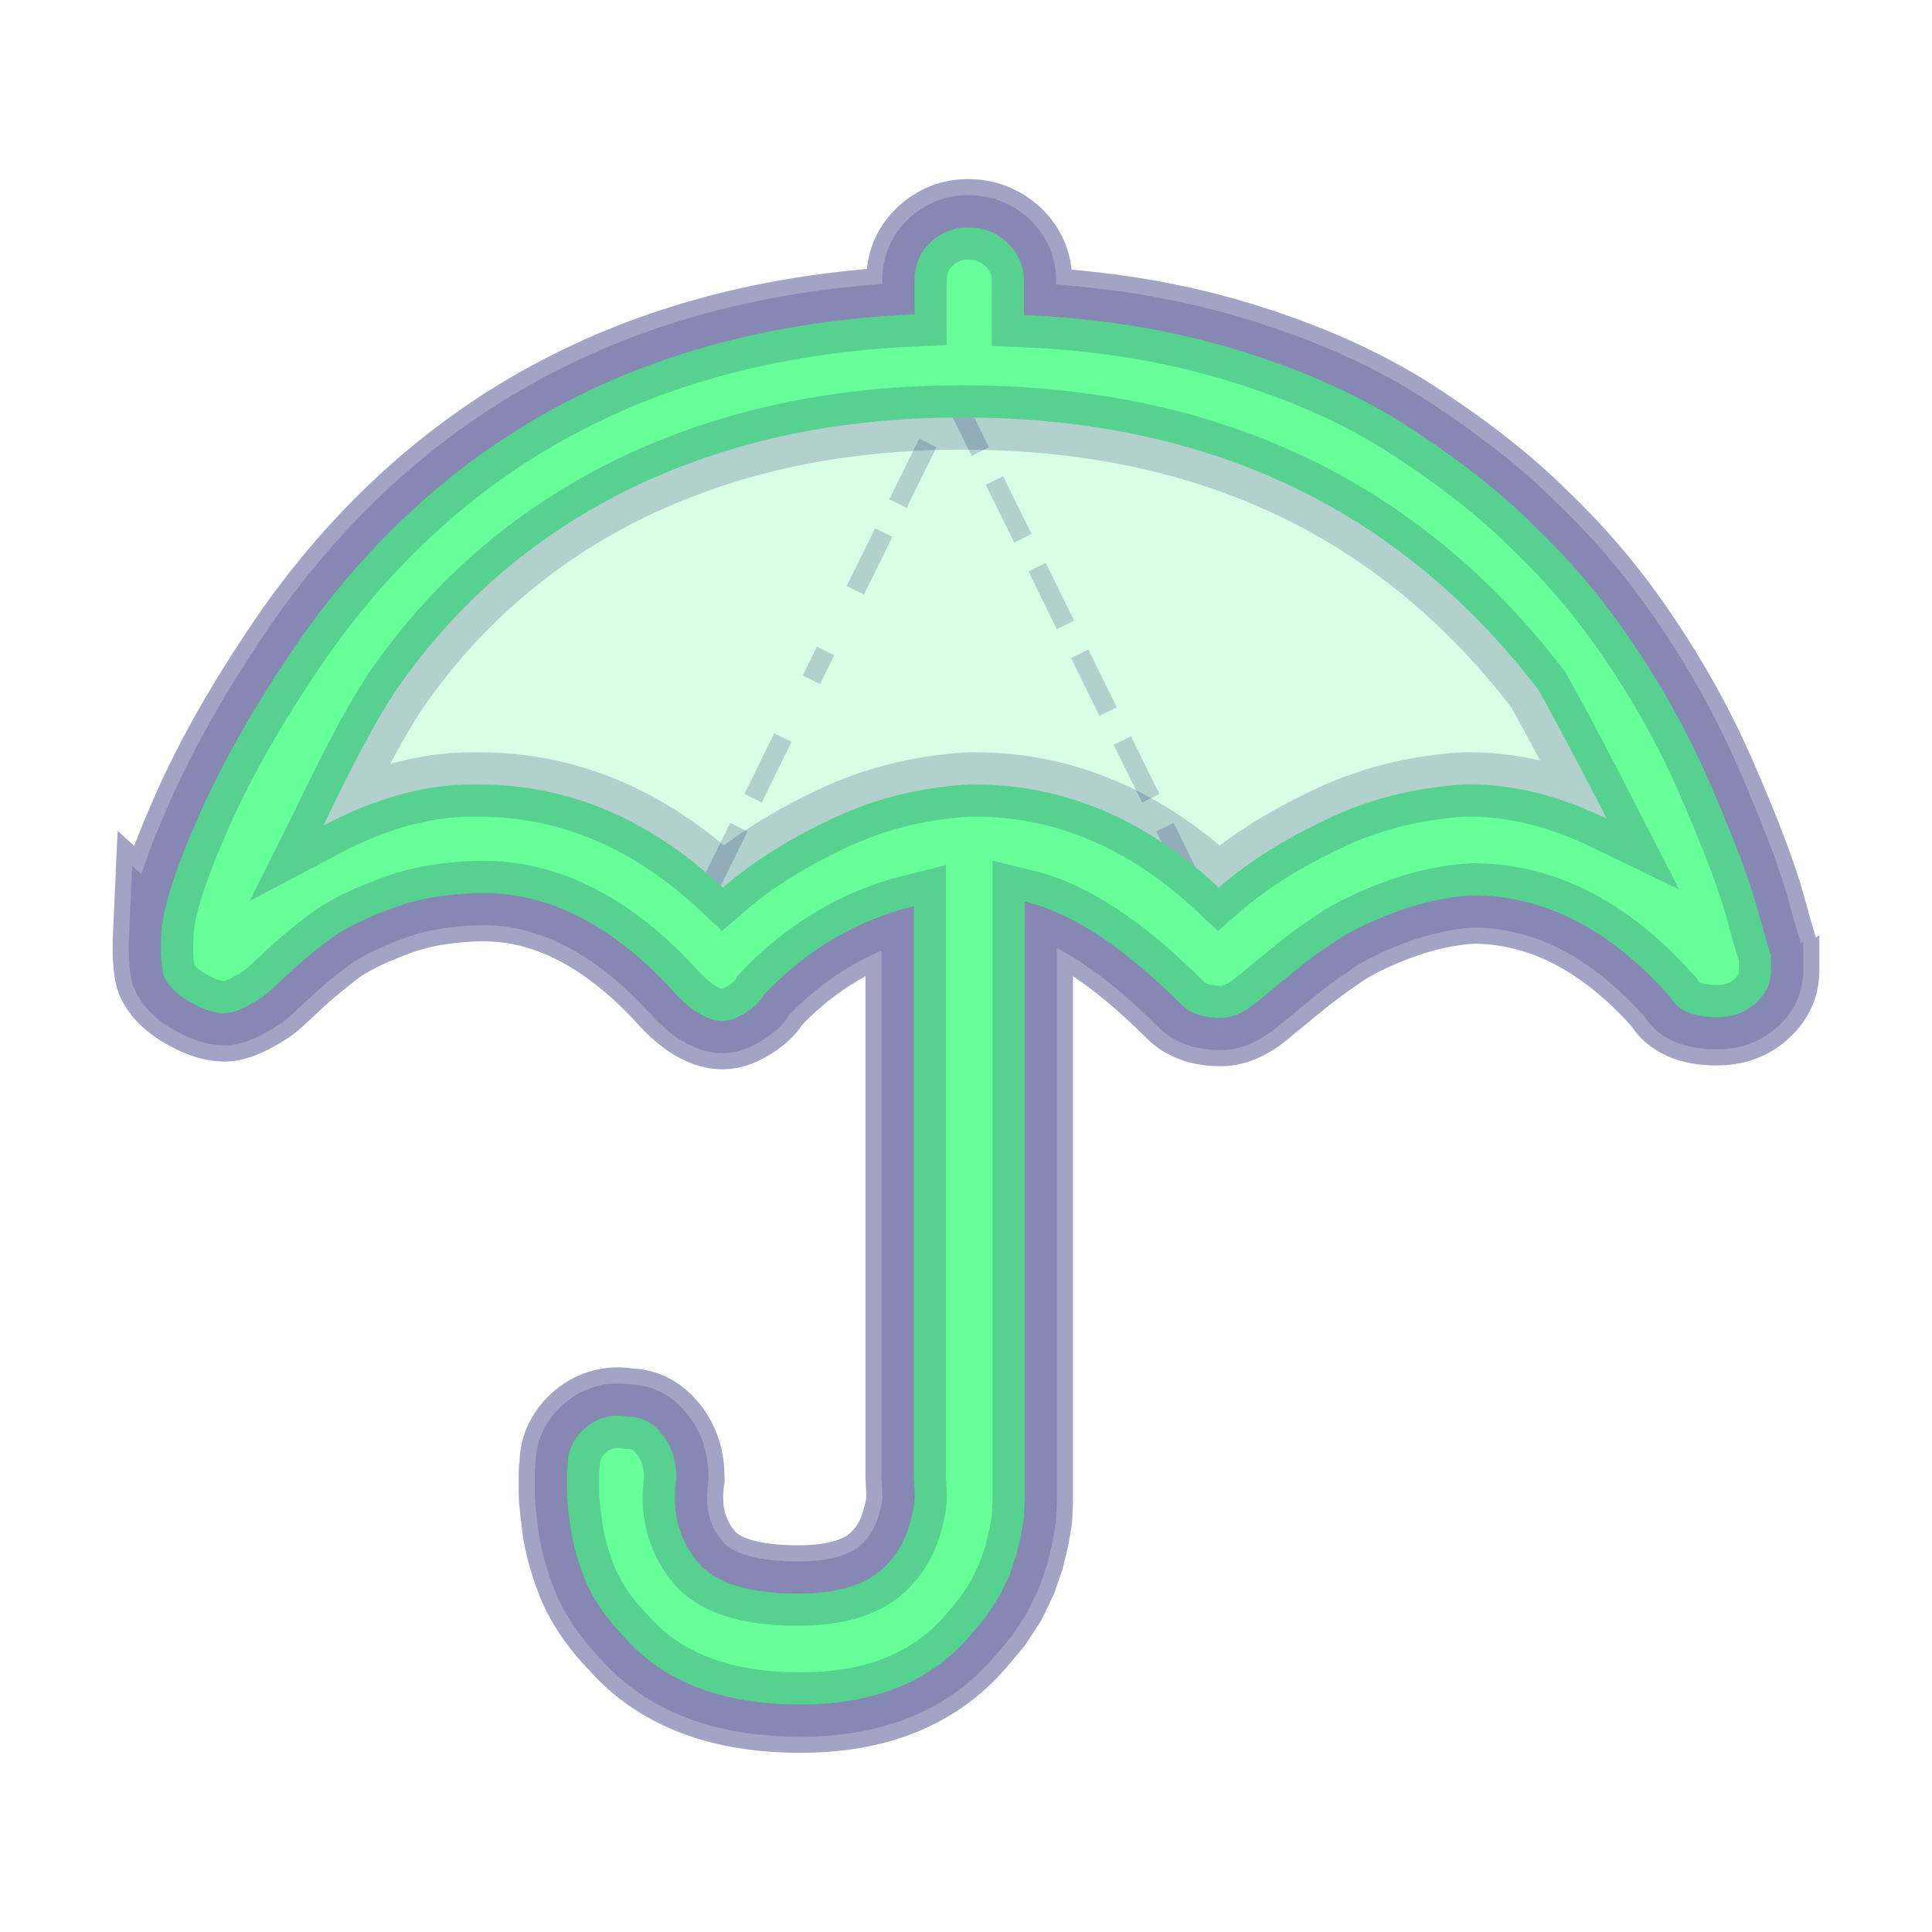
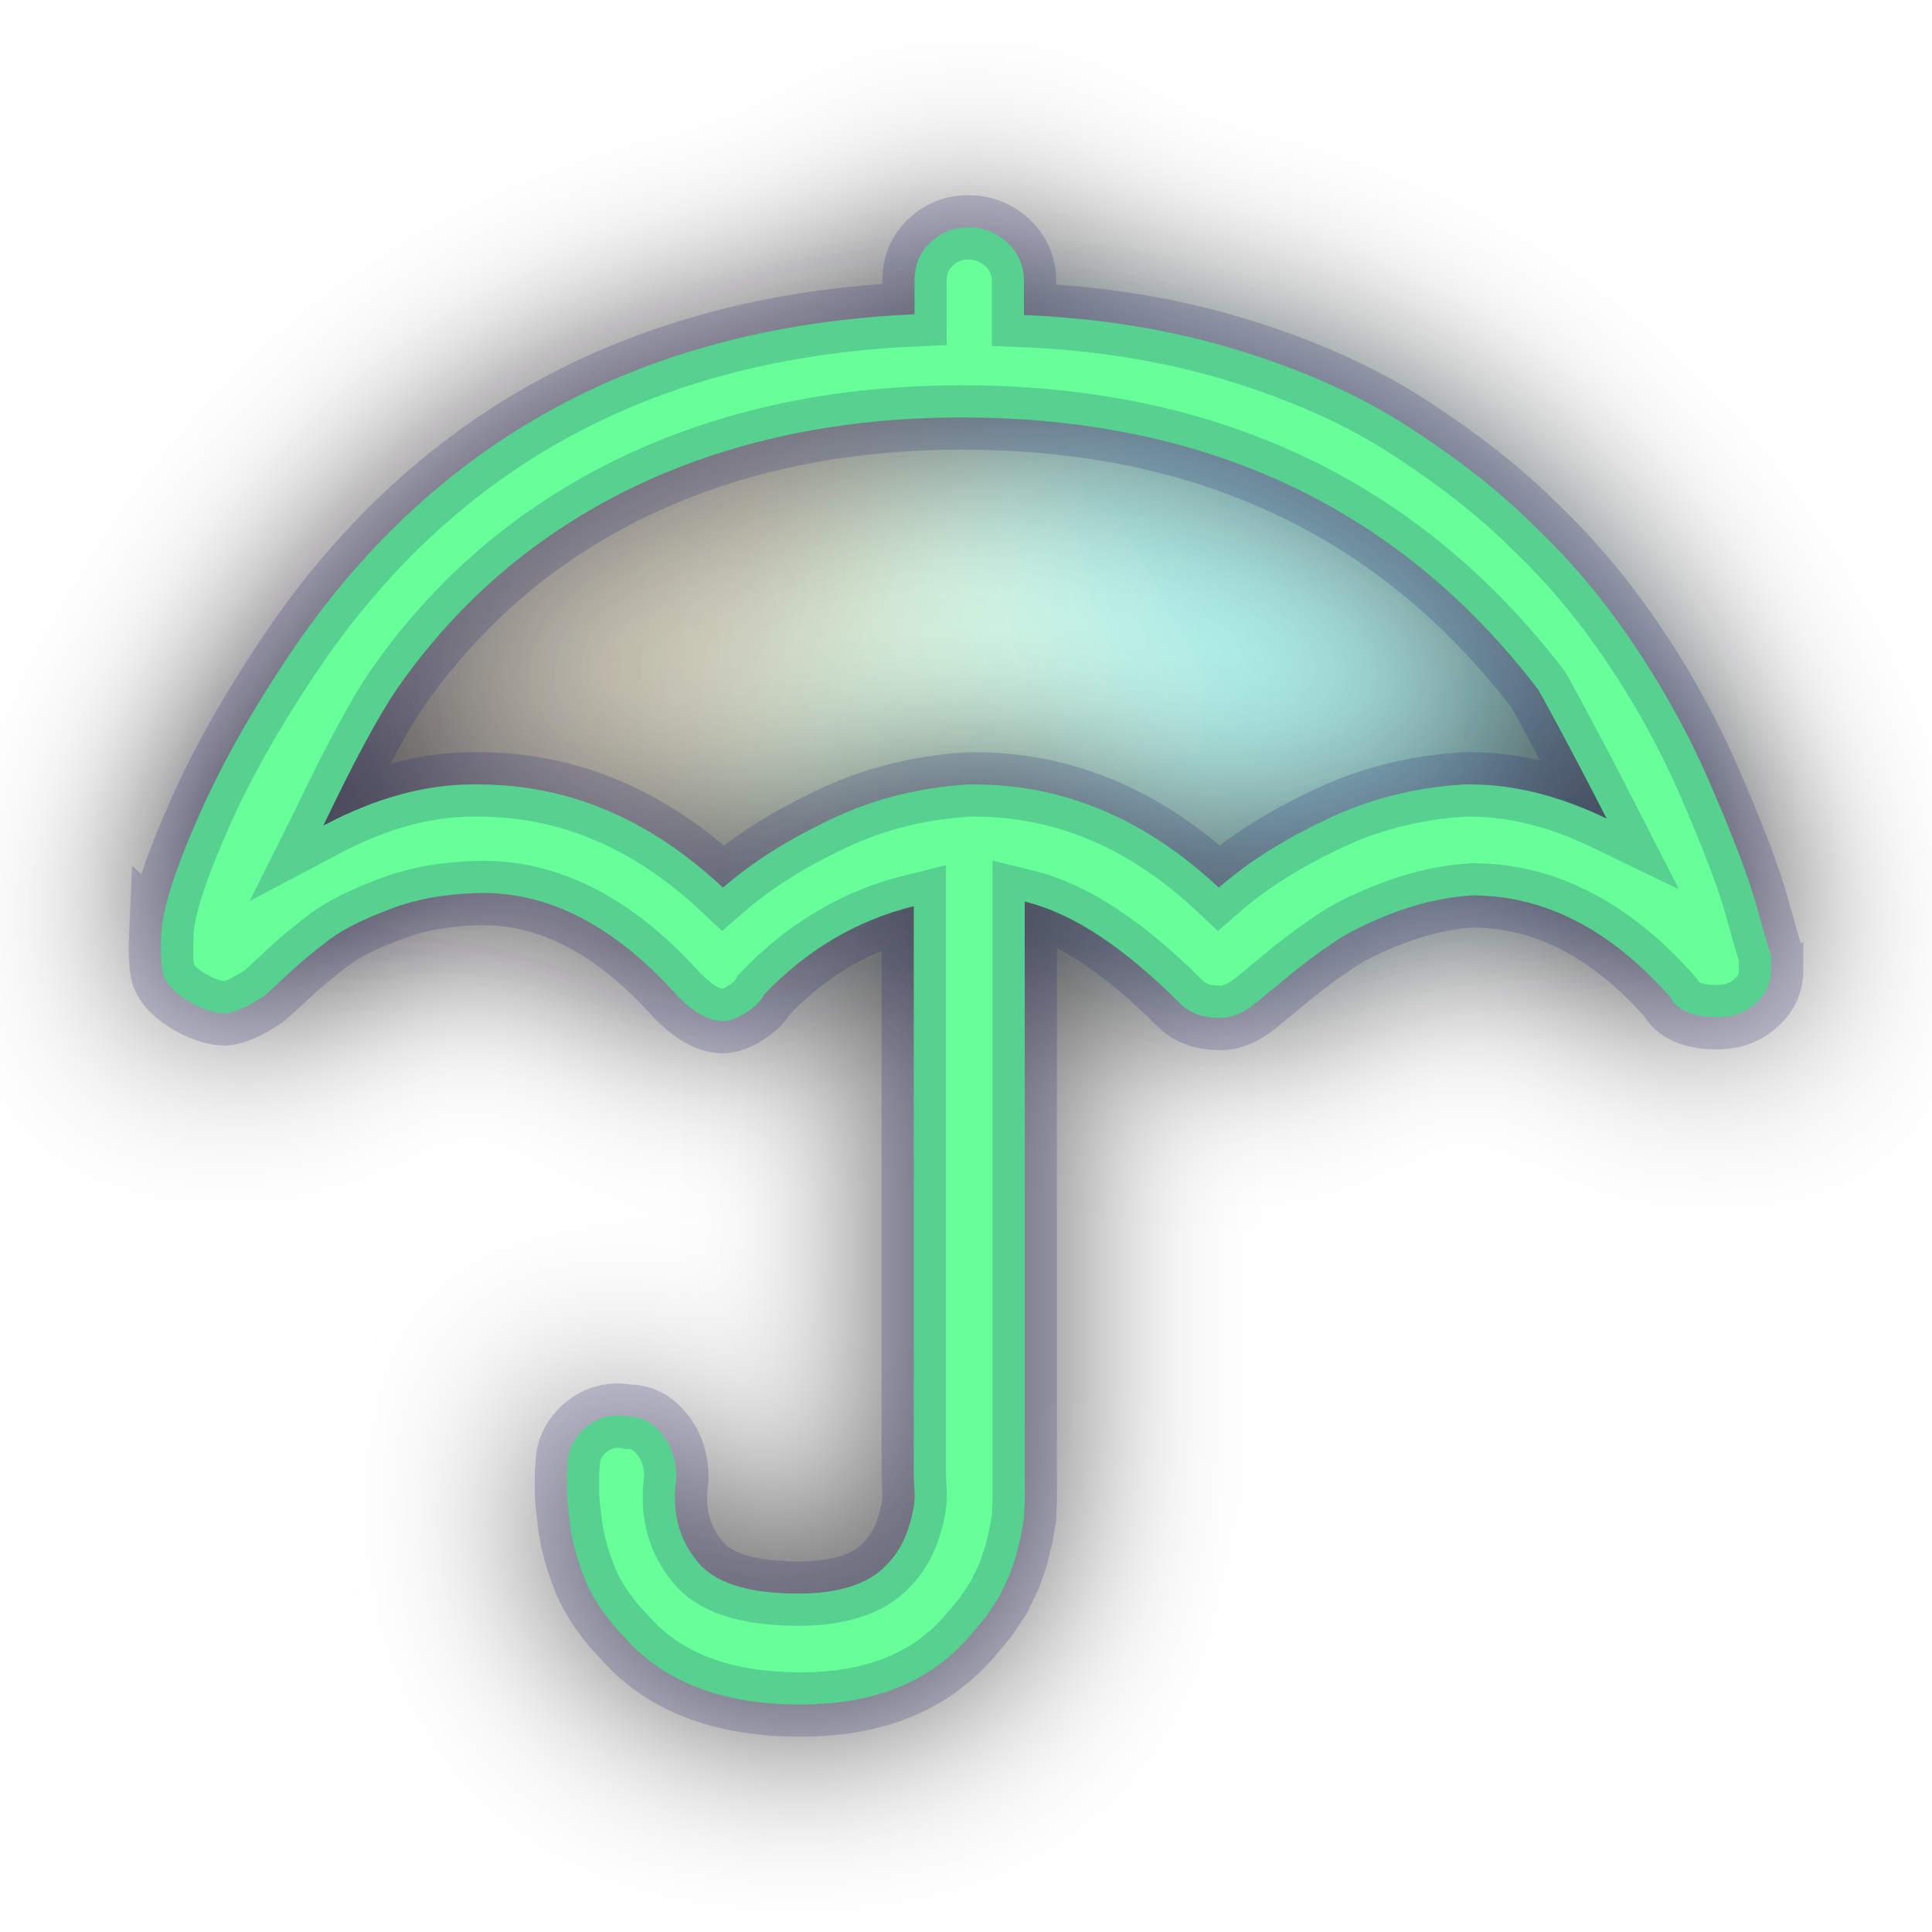
<svg xmlns="http://www.w3.org/2000/svg" width="60" height="60">
+   <defs>
+     <filter id="drop_shadow" filterUnits="objectBoundingBox" x="-50%" y="-50%" width="200%" height="200%">
+       <feDropShadow dx="0.5" dy="0.5" stdDeviation="2" flood-color="black" flood-opacity="0.8" />
+     </filter>
+     <filter id="blur_shadow" filterUnits="objectBoundingBox" x="-50%" y="-50%" width="200%" height="200%">
+       <feGaussianBlur in="SourceGraphic" stdDeviation="3" />
+     </filter>
+   </defs>
+   <path fill="black" filter="url(#blur_shadow)" d="m5.007,29.06c0.024,-0.819 0.434,-2.072 1.205,-3.807c0.771,-1.735 1.831,-3.566 3.204,-5.542c4.481,-6.288 10.818,-9.589 18.986,-9.951l0,-1.036c0,-0.506 0.169,-0.891 0.506,-1.205c0.337,-0.313 0.723,-0.458 1.157,-0.458c0.458,0 0.843,0.145 1.205,0.458c0.337,0.313 0.53,0.723 0.53,1.205l0,1.06c2.361,0.096 4.578,0.458 6.626,1.084c2.048,0.626 3.831,1.422 5.349,2.409c1.518,0.988 2.819,2 3.879,3.06c1.084,1.036 2.048,2.168 2.891,3.397c0.988,1.422 1.855,2.964 2.554,4.578c0.699,1.614 1.205,2.915 1.47,3.879c0.265,0.964 0.41,1.446 0.434,1.47l0,0.458c0,0.434 -0.169,0.771 -0.506,1.06s-0.723,0.41 -1.181,0.41c-0.747,0 -1.229,-0.217 -1.446,-0.626c-1.879,-2.12 -3.927,-3.156 -6.144,-3.156c-0.819,0.048 -1.662,0.241 -2.482,0.554c-0.819,0.313 -1.494,0.651 -1.976,1.012c-0.506,0.337 -0.964,0.699 -1.397,1.06c-0.434,0.361 -0.651,0.53 -0.675,0.554c-0.458,0.41 -0.891,0.626 -1.277,0.626c-0.554,0 -0.964,-0.145 -1.253,-0.434c-1.759,-1.759 -3.349,-2.819 -4.843,-3.18l0,18.239l0,0.41l-0.024,0.506l-0.096,0.554l-0.145,0.602l-0.217,0.626l-0.313,0.651l-0.41,0.626l-0.506,0.602c-1.229,1.422 -2.964,2.12 -5.252,2.12c-2.433,0 -4.265,-0.699 -5.493,-2.12c-0.289,-0.289 -0.53,-0.602 -0.747,-0.916c-0.217,-0.337 -0.386,-0.651 -0.506,-0.988c-0.12,-0.313 -0.217,-0.626 -0.289,-0.916s-0.12,-0.578 -0.145,-0.867c-0.048,-0.361 -0.072,-0.602 -0.072,-0.795s0,-0.386 0,-0.554s0.024,-0.289 0.024,-0.313c0,-0.434 0.193,-0.819 0.554,-1.132c0.386,-0.313 0.819,-0.434 1.325,-0.337c0.434,0 0.771,0.193 1.06,0.554s0.434,0.819 0.434,1.349c-0.145,0.988 0.048,1.831 0.602,2.53c0.506,0.699 1.566,1.06 3.18,1.06c1.253,0 2.168,-0.289 2.723,-0.867c0.313,-0.313 0.554,-0.699 0.699,-1.157c0.145,-0.458 0.217,-0.819 0.193,-1.132l-0.024,-0.458l0,-17.733c-1.759,0.434 -3.325,1.349 -4.65,2.747c-0.096,0.193 -0.289,0.386 -0.554,0.554s-0.506,0.265 -0.723,0.265c-0.434,0 -0.916,-0.265 -1.446,-0.819c-1.928,-2.144 -3.975,-3.204 -6.144,-3.156c-0.964,0.024 -1.879,0.169 -2.699,0.482c-0.843,0.313 -1.47,0.626 -1.903,0.94c-0.41,0.313 -0.867,0.675 -1.301,1.084s-0.699,0.651 -0.771,0.699c-0.506,0.337 -0.916,0.53 -1.229,0.53s-0.723,-0.145 -1.157,-0.41c-0.386,-0.241 -0.626,-0.506 -0.723,-0.771c-0.072,-0.289 -0.096,-0.699 -0.072,-1.229l0,0zm5.036,-3.421c1.638,-0.867 3.18,-1.277 4.626,-1.277l0.193,0c2.771,0 5.301,1.06 7.59,3.204c0.916,-0.795 2.024,-1.494 3.349,-2.12c1.301,-0.626 2.723,-0.988 4.265,-1.084l0.193,0c2.771,0 5.301,1.06 7.59,3.204c0.916,-0.795 2.024,-1.494 3.349,-2.12c1.301,-0.626 2.723,-0.988 4.265,-1.084l0.217,0c1.349,0 2.771,0.361 4.216,1.06c-1.06,-2.072 -1.783,-3.397 -2.12,-4c-4.313,-5.638 -10.288,-8.457 -17.902,-8.457c-3.807,0 -7.204,0.723 -10.216,2.168c-2.988,1.446 -5.445,3.542 -7.349,6.288c-0.554,0.819 -1.325,2.241 -2.265,4.216l0,0z" />
  <g>
-     <path stroke-opacity="0.4" stroke="midnightblue" stroke-width="3" fill-opacity="0.25" d="m5.007,29.06c0.024,-0.819 0.434,-2.072 1.205,-3.807c0.771,-1.735 1.831,-3.566 3.204,-5.542c4.481,-6.288 10.818,-9.589 18.986,-9.951l0,-1.036c0,-0.506 0.169,-0.891 0.506,-1.205c0.337,-0.313 0.723,-0.458 1.157,-0.458c0.458,0 0.843,0.145 1.205,0.458c0.337,0.313 0.53,0.723 0.53,1.205l0,1.06c2.361,0.096 4.578,0.458 6.626,1.084c2.048,0.626 3.831,1.422 5.349,2.409c1.518,0.988 2.819,2 3.879,3.06c1.084,1.036 2.048,2.168 2.891,3.397c0.988,1.422 1.855,2.964 2.554,4.578c0.699,1.614 1.205,2.915 1.47,3.879c0.265,0.964 0.41,1.446 0.434,1.47l0,0.458c0,0.434 -0.169,0.771 -0.506,1.06s-0.723,0.41 -1.181,0.41c-0.747,0 -1.229,-0.217 -1.446,-0.626c-1.879,-2.12 -3.927,-3.156 -6.144,-3.156c-0.819,0.048 -1.662,0.241 -2.482,0.554c-0.819,0.313 -1.494,0.651 -1.976,1.012c-0.506,0.337 -0.964,0.699 -1.397,1.06c-0.434,0.361 -0.651,0.53 -0.675,0.554c-0.458,0.41 -0.891,0.626 -1.277,0.626c-0.554,0 -0.964,-0.145 -1.253,-0.434c-1.759,-1.759 -3.349,-2.819 -4.843,-3.18l0,18.239l0,0.41l-0.024,0.506l-0.096,0.554l-0.145,0.602l-0.217,0.626l-0.313,0.651l-0.41,0.626l-0.506,0.602c-1.229,1.422 -2.964,2.12 -5.252,2.12c-2.433,0 -4.265,-0.699 -5.493,-2.12c-0.289,-0.289 -0.53,-0.602 -0.747,-0.916c-0.217,-0.337 -0.386,-0.651 -0.506,-0.988c-0.12,-0.313 -0.217,-0.626 -0.289,-0.916s-0.12,-0.578 -0.145,-0.867c-0.048,-0.361 -0.072,-0.602 -0.072,-0.795s0,-0.386 0,-0.554s0.024,-0.289 0.024,-0.313c0,-0.434 0.193,-0.819 0.554,-1.132c0.386,-0.313 0.819,-0.434 1.325,-0.337c0.434,0 0.771,0.193 1.06,0.554s0.434,0.819 0.434,1.349c-0.145,0.988 0.048,1.831 0.602,2.53c0.506,0.699 1.566,1.06 3.18,1.06c1.253,0 2.168,-0.289 2.723,-0.867c0.313,-0.313 0.554,-0.699 0.699,-1.157c0.145,-0.458 0.217,-0.819 0.193,-1.132l-0.024,-0.458l0,-17.733c-1.759,0.434 -3.325,1.349 -4.65,2.747c-0.096,0.193 -0.289,0.386 -0.554,0.554s-0.506,0.265 -0.723,0.265c-0.434,0 -0.916,-0.265 -1.446,-0.819c-1.928,-2.144 -3.975,-3.204 -6.144,-3.156c-0.964,0.024 -1.879,0.169 -2.699,0.482c-0.843,0.313 -1.47,0.626 -1.903,0.94c-0.41,0.313 -0.867,0.675 -1.301,1.084s-0.699,0.651 -0.771,0.699c-0.506,0.337 -0.916,0.53 -1.229,0.53s-0.723,-0.145 -1.157,-0.41c-0.386,-0.241 -0.626,-0.506 -0.723,-0.771c-0.072,-0.289 -0.096,-0.699 -0.072,-1.229l0,0z" fill="#66ff99" />
-     <line stroke-opacity="0.2" stroke="midnightblue" stroke-width="0.6" fill="#66ff99" x1="22.063" y1="27.484" x2="29.562" y2="12.234" stroke-dasharray="2,1,2.1" />
-     <line stroke-opacity="0.2" stroke="midnightblue" stroke-width="0.6" fill="#66ff99" x1="37.062" y1="27.484" x2="29.562" y2="12.234" stroke-dasharray="2,1,2,1" />
+     <g filter="url(#blur_shadow)">
+       <path fill="#66ff99" fill-opacity="0.2" stroke-width="2" stroke="midnightblue" stroke-opacity="0.2" d="m51.669,9.112zm-41.627,16.527c1.638,-0.867 3.18,-1.277 4.626,-1.277l0.193,0c2.771,0 5.301,1.06 7.59,3.204c0.916,-0.795 2.024,-1.494 3.349,-2.12c1.301,-0.626 2.723,-0.988 4.265,-1.084l0.193,0c2.771,0 5.301,1.06 7.59,3.204c0.916,-0.795 2.024,-1.494 3.349,-2.12c1.301,-0.626 2.723,-0.988 4.265,-1.084l0.217,0c1.349,0 2.771,0.361 4.216,1.06c-1.06,-2.072 -1.783,-3.397 -2.12,-4c-4.313,-5.638 -10.288,-8.457 -17.902,-8.457c-3.807,0 -7.204,0.723 -10.216,2.168c-2.988,1.446 -5.445,3.542 -7.349,6.288c-0.554,0.819 -1.325,2.241 -2.265,4.216l0,0z" />
+       <path fill="#00ccff" fill-opacity="0.2" d="m51.669,9.112zm-13.822,18.455c0.916,-0.795 2.024,-1.494 3.349,-2.12c1.301,-0.626 2.723,-0.988 4.265,-1.084l0.217,0c1.349,0 2.771,0.361 4.216,1.06c-1.06,-2.072 -1.783,-3.397 -2.12,-4c-4.313,-5.638 -10.288,-8.457 -17.902,-8.457l7.975,14.601z" />
+       <path transform="scale(-1,1) translate(-60,0) " fill="#990000" fill-opacity="0.2" d="m51.669,9.112zm-13.822,18.455c0.916,-0.795 2.024,-1.494 3.349,-2.12c1.301,-0.626 2.723,-0.988 4.265,-1.084l0.217,0c1.349,0 2.771,0.361 4.216,1.06c-1.06,-2.072 -1.783,-3.397 -2.12,-4c-4.313,-5.638 -10.288,-8.457 -17.902,-8.457l7.975,14.601z" />
+     </g>
    <path stroke-opacity="0.2" stroke="midnightblue" stroke-width="2" fill="#66ff99" d="m5.007,29.06c0.024,-0.819 0.434,-2.072 1.205,-3.807c0.771,-1.735 1.831,-3.566 3.204,-5.542c4.481,-6.288 10.818,-9.589 18.986,-9.951l0,-1.036c0,-0.506 0.169,-0.891 0.506,-1.205c0.337,-0.313 0.723,-0.458 1.157,-0.458c0.458,0 0.843,0.145 1.205,0.458c0.337,0.313 0.53,0.723 0.53,1.205l0,1.06c2.361,0.096 4.578,0.458 6.626,1.084c2.048,0.626 3.831,1.422 5.349,2.409c1.518,0.988 2.819,2 3.879,3.06c1.084,1.036 2.048,2.168 2.891,3.397c0.988,1.422 1.855,2.964 2.554,4.578c0.699,1.614 1.205,2.915 1.47,3.879c0.265,0.964 0.41,1.446 0.434,1.47l0,0.458c0,0.434 -0.169,0.771 -0.506,1.06s-0.723,0.41 -1.181,0.41c-0.747,0 -1.229,-0.217 -1.446,-0.626c-1.879,-2.12 -3.927,-3.156 -6.144,-3.156c-0.819,0.048 -1.662,0.241 -2.482,0.554c-0.819,0.313 -1.494,0.651 -1.976,1.012c-0.506,0.337 -0.964,0.699 -1.397,1.06c-0.434,0.361 -0.651,0.53 -0.675,0.554c-0.458,0.41 -0.891,0.626 -1.277,0.626c-0.554,0 -0.964,-0.145 -1.253,-0.434c-1.759,-1.759 -3.349,-2.819 -4.843,-3.18l0,18.239l0,0.41l-0.024,0.506l-0.096,0.554l-0.145,0.602l-0.217,0.626l-0.313,0.651l-0.41,0.626l-0.506,0.602c-1.229,1.422 -2.964,2.12 -5.252,2.12c-2.433,0 -4.265,-0.699 -5.493,-2.12c-0.289,-0.289 -0.53,-0.602 -0.747,-0.916c-0.217,-0.337 -0.386,-0.651 -0.506,-0.988c-0.12,-0.313 -0.217,-0.626 -0.289,-0.916s-0.12,-0.578 -0.145,-0.867c-0.048,-0.361 -0.072,-0.602 -0.072,-0.795s0,-0.386 0,-0.554s0.024,-0.289 0.024,-0.313c0,-0.434 0.193,-0.819 0.554,-1.132c0.386,-0.313 0.819,-0.434 1.325,-0.337c0.434,0 0.771,0.193 1.06,0.554s0.434,0.819 0.434,1.349c-0.145,0.988 0.048,1.831 0.602,2.53c0.506,0.699 1.566,1.06 3.18,1.06c1.253,0 2.168,-0.289 2.723,-0.867c0.313,-0.313 0.554,-0.699 0.699,-1.157c0.145,-0.458 0.217,-0.819 0.193,-1.132l-0.024,-0.458l0,-17.733c-1.759,0.434 -3.325,1.349 -4.65,2.747c-0.096,0.193 -0.289,0.386 -0.554,0.554s-0.506,0.265 -0.723,0.265c-0.434,0 -0.916,-0.265 -1.446,-0.819c-1.928,-2.144 -3.975,-3.204 -6.144,-3.156c-0.964,0.024 -1.879,0.169 -2.699,0.482c-0.843,0.313 -1.47,0.626 -1.903,0.94c-0.41,0.313 -0.867,0.675 -1.301,1.084s-0.699,0.651 -0.771,0.699c-0.506,0.337 -0.916,0.53 -1.229,0.53s-0.723,-0.145 -1.157,-0.41c-0.386,-0.241 -0.626,-0.506 -0.723,-0.771c-0.072,-0.289 -0.096,-0.699 -0.072,-1.229l0,0zm5.036,-3.421c1.638,-0.867 3.18,-1.277 4.626,-1.277l0.193,0c2.771,0 5.301,1.06 7.59,3.204c0.916,-0.795 2.024,-1.494 3.349,-2.12c1.301,-0.626 2.723,-0.988 4.265,-1.084l0.193,0c2.771,0 5.301,1.06 7.59,3.204c0.916,-0.795 2.024,-1.494 3.349,-2.12c1.301,-0.626 2.723,-0.988 4.265,-1.084l0.217,0c1.349,0 2.771,0.361 4.216,1.06c-1.06,-2.072 -1.783,-3.397 -2.12,-4c-4.313,-5.638 -10.288,-8.457 -17.902,-8.457c-3.807,0 -7.204,0.723 -10.216,2.168c-2.988,1.446 -5.445,3.542 -7.349,6.288c-0.554,0.819 -1.325,2.241 -2.265,4.216l0,0z" />
  </g>
</svg>
